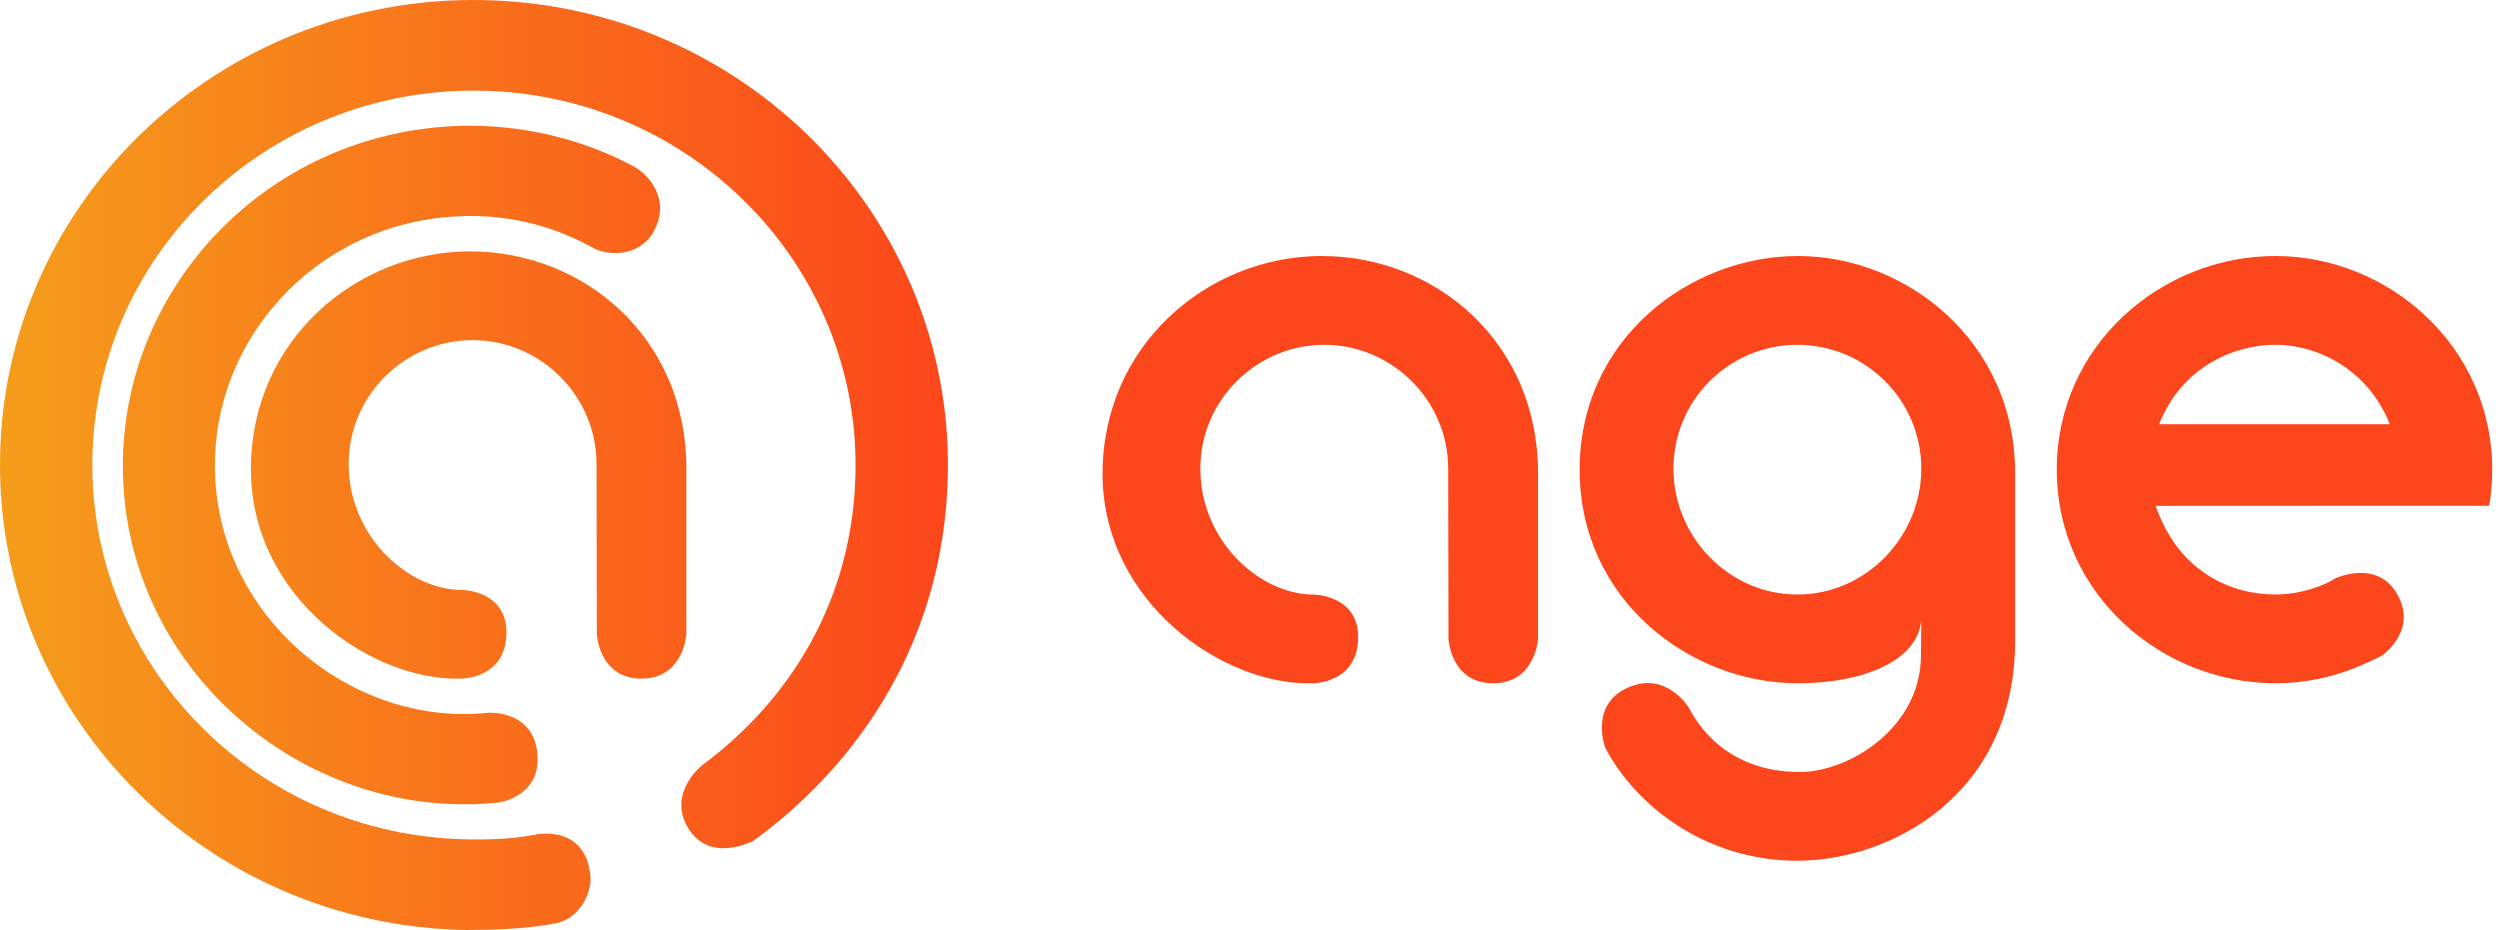
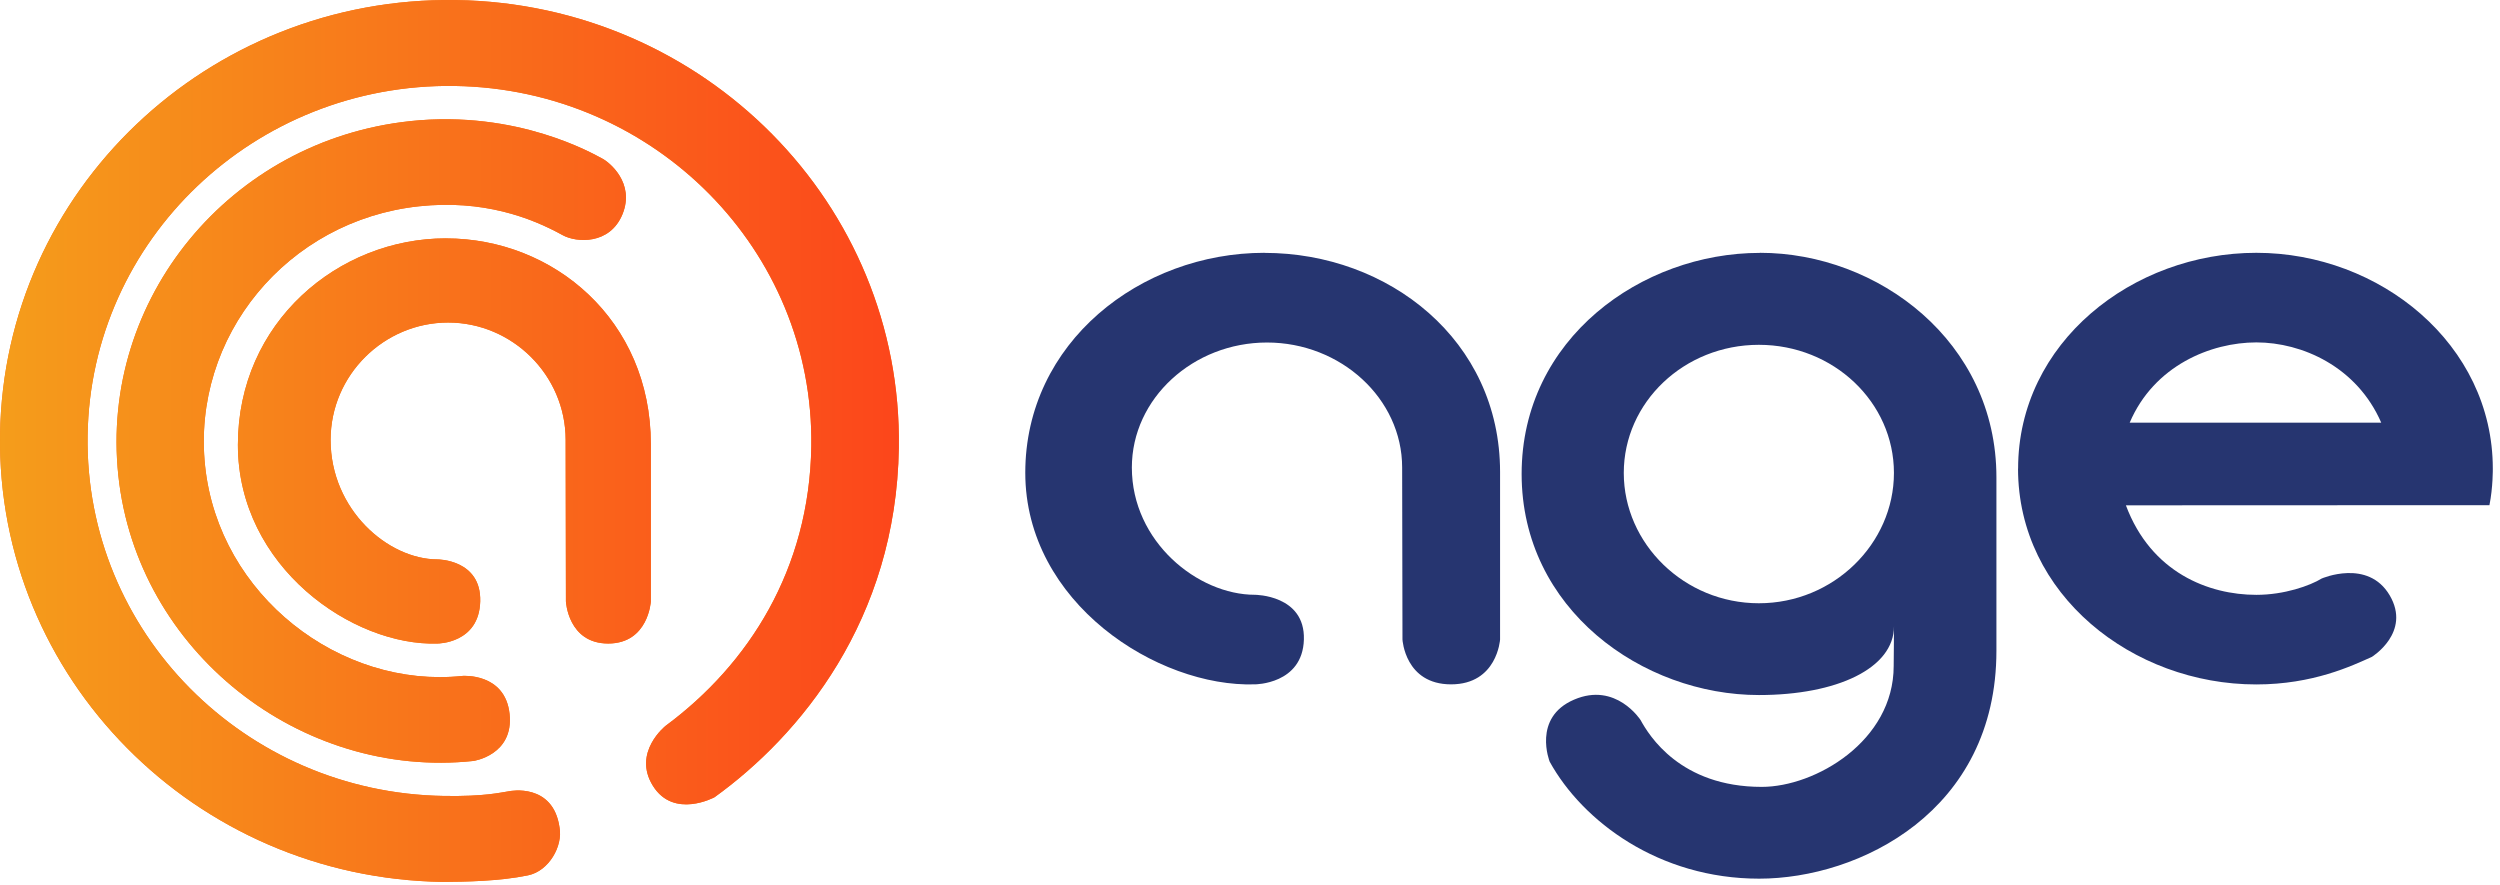
- <svg xmlns="http://www.w3.org/2000/svg" width="250" height="93" viewBox="0 0 250 93" fill="none">
-   <path fill-rule="evenodd" clip-rule="evenodd" d="M48.096 0.006C74.273 0.402 95.177 21.54 94.787 47.218V47.215C94.511 65.402 84.332 77.596 75.347 84.072C75.347 84.072 71.055 86.396 68.854 82.869C66.652 79.342 70.191 76.541 70.191 76.541C78.943 70.063 85.358 60.039 85.553 47.077C85.865 26.401 69.034 9.384 47.962 9.066C26.887 8.748 9.552 25.249 9.24 45.925C8.928 66.602 25.759 83.619 46.831 83.937C50.472 83.993 52.155 83.701 53.223 83.516C53.413 83.483 53.585 83.453 53.744 83.43C53.744 83.43 58.327 82.509 59.004 87.263C59.364 89.185 57.916 91.845 55.681 92.307C52.622 92.94 49.014 92.982 46.696 93C20.522 92.604 -0.382 71.466 0.005 45.788C0.392 20.109 21.92 -0.39 48.096 0.006ZM43.238 12.776C24.263 14.801 10.491 31.533 12.476 50.148C14.462 68.764 31.74 82.182 49.92 80.245C49.92 80.245 54.197 79.636 53.732 75.284C53.267 70.933 48.784 71.277 48.784 71.277C35.923 72.648 23.087 62.829 21.63 49.171C20.172 35.513 30.276 23.237 44.198 21.753C50.901 21.039 55.943 22.922 59.335 24.8C60.768 25.595 64.322 25.84 65.645 22.577C66.971 19.314 64.268 17.104 63.474 16.702C63.43 16.68 63.364 16.645 63.278 16.598C61.786 15.798 54.013 11.625 43.238 12.773V12.776ZM132.192 25.6C120.823 25.6 110.257 34.475 110.257 47.374C110.257 60.273 122.409 68.632 131.317 68.326C131.317 68.326 135.689 68.326 135.812 63.89C135.935 59.455 131.317 59.455 131.317 59.455C126.086 59.455 120.034 54.206 120.034 46.855C120.034 40.002 125.669 34.478 132.426 34.478C139.183 34.478 144.819 40.02 144.819 46.855L144.849 63.89C144.849 63.89 145.074 68.326 149.309 68.326C153.543 68.326 153.804 63.89 153.804 63.89V47.293C153.804 34.229 143.565 25.603 132.195 25.603L132.192 25.6ZM205.678 46.962C205.679 34.48 216.197 25.6 227.533 25.6C238.87 25.6 249.223 34.637 249.223 46.963C249.223 46.963 249.244 48.796 248.911 50.577C246.934 50.577 215.566 50.589 215.566 50.589C217.879 57.259 223.172 59.449 227.533 59.449C230.106 59.449 232.454 58.546 233.534 57.835C233.534 57.835 237.784 55.838 239.775 59.509C241.77 63.177 238.138 65.597 238.138 65.597C238.061 65.634 237.981 65.673 237.898 65.713C236.02 66.626 232.53 68.323 227.533 68.323C216.194 68.323 205.679 59.443 205.678 46.962ZM227.533 34.475C231.716 34.475 236.753 36.873 238.985 42.419H215.911C218.14 36.76 223.349 34.475 227.533 34.475ZM157.964 46.963C157.964 33.869 169.001 25.6 179.819 25.6L179.825 25.603C190.643 25.603 201.514 34.148 201.514 47.293V64.055C201.514 79.585 188.93 86.075 179.741 86.075C170.551 86.075 163.551 80.551 160.525 74.774C160.525 74.774 158.909 70.513 162.76 68.773C166.61 67.03 168.866 70.743 168.866 70.743C169.634 72.207 172.504 77.201 179.987 77.201C184.905 77.201 192.097 72.777 192.097 65.522C192.097 64.998 192.104 64.497 192.111 63.952L192.111 63.941L192.111 63.94C192.12 63.285 192.13 62.567 192.13 61.671C192.13 65.753 186.885 68.326 179.738 68.326C169.079 68.326 157.964 60.057 157.964 46.963ZM167.345 46.858C167.345 53.693 172.894 59.452 179.738 59.452C186.582 59.452 192.13 53.693 192.13 46.858C192.13 40.023 186.582 34.481 179.738 34.481C172.894 34.481 167.345 40.023 167.345 46.858ZM47.026 25.136C35.656 25.136 25.09 34.01 25.09 46.91C25.09 59.809 37.242 68.168 46.15 67.862C46.15 67.862 50.523 67.862 50.646 63.426C50.769 58.99 46.15 58.99 46.15 58.99C40.919 58.99 34.867 53.742 34.867 46.391C34.867 39.538 40.502 34.013 47.26 34.013C54.017 34.013 59.652 39.556 59.652 46.391L59.682 63.426C59.682 63.426 59.907 67.862 64.142 67.862C68.376 67.862 68.637 63.426 68.637 63.426V46.829C68.637 33.764 58.398 25.139 47.029 25.139L47.026 25.136Z" fill="url(#paint0_linear_2386_268)" />
+ <svg xmlns="http://www.w3.org/2000/svg" width="178" height="63" viewBox="0 0 178 63" fill="none">
+   <path d="M29.195 8.626C16.384 9.993 7.085 21.29 8.425 33.859C9.766 46.428 21.432 55.488 33.707 54.18C33.707 54.18 36.595 53.769 36.281 50.83C35.967 47.892 32.94 48.125 32.94 48.125C24.256 49.05 15.59 42.421 14.606 33.199C13.621 23.977 20.444 15.689 29.843 14.687C34.369 14.205 37.773 15.476 40.063 16.744C41.031 17.281 43.431 17.447 44.324 15.244C45.219 13.04 43.395 11.548 42.858 11.277C42.321 11.005 36.892 7.804 29.195 8.624V8.626Z" fill="#FB7411" />
+   <path d="M63.998 31.881C64.262 14.543 50.148 0.271 32.474 0.004C14.8 -0.263 0.265 13.577 0.004 30.915C-0.258 48.253 13.856 62.525 31.528 62.792C33.093 62.78 35.529 62.751 37.595 62.324C39.103 62.012 40.082 60.216 39.839 58.918C39.381 55.709 36.287 56.33 36.287 56.33C35.578 56.435 34.517 56.717 31.619 56.672C17.392 56.458 6.028 44.968 6.238 31.008C6.449 17.048 18.153 5.907 32.383 6.121C46.61 6.336 57.974 17.826 57.764 31.786C57.632 40.538 53.3 47.305 47.392 51.679C47.392 51.679 45.002 53.57 46.489 55.952C47.975 58.333 50.873 56.764 50.873 56.764C56.939 52.392 63.812 44.158 63.998 31.879V31.881Z" fill="#FB7411" />
+   <path d="M31.748 16.971C24.071 16.971 16.938 22.963 16.938 31.672C16.938 40.382 25.143 46.025 31.157 45.819C31.157 45.819 34.109 45.819 34.192 42.824C34.275 39.829 31.157 39.829 31.157 39.829C27.625 39.829 23.539 36.285 23.539 31.322C23.539 26.695 27.344 22.965 31.906 22.965C36.468 22.965 40.273 26.707 40.273 31.322L40.293 42.824C40.293 42.824 40.445 45.819 43.304 45.819C46.164 45.819 46.34 42.824 46.34 42.824V31.618C46.34 22.797 39.427 16.973 31.75 16.973L31.748 16.971Z" fill="#FB7411" />
+   <path d="M29.195 8.626C16.384 9.993 7.085 21.29 8.425 33.859C9.766 46.428 21.432 55.488 33.707 54.18C33.707 54.18 36.595 53.769 36.281 50.83C35.967 47.892 32.94 48.125 32.94 48.125C24.256 49.05 15.59 42.421 14.606 33.199C13.621 23.977 20.444 15.689 29.843 14.687C34.369 14.205 37.773 15.476 40.063 16.744C41.031 17.281 43.431 17.447 44.324 15.244C45.219 13.04 43.395 11.548 42.858 11.277C42.321 11.005 36.892 7.804 29.195 8.624V8.626Z" fill="url(#paint0_linear_3213_54)" />
+   <path d="M63.998 31.881C64.262 14.543 50.148 0.271 32.474 0.004C14.8 -0.263 0.265 13.577 0.004 30.915C-0.258 48.253 13.856 62.525 31.528 62.792C33.093 62.78 35.529 62.751 37.595 62.324C39.103 62.012 40.082 60.216 39.839 58.918C39.381 55.709 36.287 56.33 36.287 56.33C35.578 56.435 34.517 56.717 31.619 56.672C17.392 56.458 6.028 44.968 6.238 31.008C6.449 17.048 18.153 5.907 32.383 6.121C46.61 6.336 57.974 17.826 57.764 31.786C57.632 40.538 53.3 47.305 47.392 51.679C47.392 51.679 45.002 53.57 46.489 55.952C47.975 58.333 50.873 56.764 50.873 56.764C56.939 52.392 63.812 44.158 63.998 31.879V31.881Z" fill="url(#paint1_linear_3213_54)" />
+   <path d="M31.748 16.971C24.071 16.971 16.938 22.963 16.938 31.672C16.938 40.382 25.143 46.025 31.157 45.819C31.157 45.819 34.109 45.819 34.192 42.824C34.275 39.829 31.157 39.829 31.157 39.829C27.625 39.829 23.539 36.285 23.539 31.322C23.539 26.695 27.344 22.965 31.906 22.965C36.468 22.965 40.273 26.707 40.273 31.322L40.293 42.824C40.293 42.824 40.445 45.819 43.304 45.819C46.164 45.819 46.34 42.824 46.34 42.824V31.618C46.34 22.797 39.427 16.973 31.75 16.973L31.748 16.971Z" fill="url(#paint2_linear_3213_54)" />
+   <path d="M143.689 33.366C143.689 24.384 151.85 18 160.65 18C169.45 18 177.488 24.504 177.488 33.366C177.488 33.366 177.506 34.686 177.248 35.968C175.712 35.968 151.364 35.979 151.364 35.979C153.158 40.777 157.268 42.353 160.65 42.353C162.65 42.353 164.473 41.701 165.305 41.19C165.305 41.19 168.6 39.756 170.148 42.391C171.696 45.032 168.876 46.77 168.876 46.77C167.469 47.401 164.696 48.732 160.645 48.732C151.845 48.732 143.684 42.342 143.684 33.366H143.689ZM169.544 30.095C167.809 26.101 163.898 24.379 160.656 24.379C157.414 24.379 153.369 26.025 151.633 30.095H169.544Z" fill="#263570" />
+   <path d="M90.028 18C81.204 18 73 24.382 73 33.659C73 42.936 82.435 48.948 89.348 48.726C89.348 48.726 92.743 48.726 92.837 45.538C92.931 42.349 89.348 42.349 89.348 42.349C85.285 42.349 80.588 38.574 80.588 33.289C80.588 28.363 84.962 24.387 90.21 24.387C95.458 24.387 99.833 28.374 99.833 33.289L99.856 45.538C99.856 45.538 100.032 48.726 103.316 48.726C106.6 48.726 106.805 45.538 106.805 45.538V33.605C106.805 24.208 98.853 18.005 90.028 18.005V18Z" fill="#263570" />
+   <path d="M125.295 18.006C116.902 18.006 108.34 24.1 108.34 33.746C108.34 43.392 116.961 49.487 125.236 49.487C130.781 49.487 134.854 47.589 134.854 44.583C134.854 45.796 134.83 46.57 134.83 47.422C134.83 52.765 129.251 56.026 125.436 56.026C119.628 56.026 117.401 52.347 116.809 51.268C116.809 51.268 115.056 48.529 112.073 49.815C109.084 51.095 110.338 54.234 110.338 54.234C112.689 58.492 118.121 62.561 125.248 62.561C132.375 62.561 142.145 57.78 142.145 46.336V33.985C142.145 24.301 133.705 18 125.313 18L125.295 18.006ZM125.231 42.952C119.921 42.952 115.613 38.711 115.613 33.674C115.613 28.637 119.915 24.551 125.231 24.551C130.546 24.551 134.848 28.637 134.848 33.674C134.848 38.711 130.546 42.952 125.231 42.952Z" fill="#263570" />
  <defs>
-     <linearGradient id="paint0_linear_2386_268" x1="-0.001" y1="46.502" x2="94.792" y2="46.502" gradientUnits="userSpaceOnUse">
+     <linearGradient id="paint0_linear_3213_54" x1="0.004" y1="31.397" x2="64.007" y2="31.397" gradientUnits="userSpaceOnUse">
+       <stop stop-color="#F59D1B" />
+       <stop offset="1" stop-color="#FC461B" />
+     </linearGradient>
+     <linearGradient id="paint1_linear_3213_54" x1="-0" y1="31.397" x2="64.002" y2="31.397" gradientUnits="userSpaceOnUse">
+       <stop stop-color="#F59D1B" />
+       <stop offset="1" stop-color="#FC461B" />
+     </linearGradient>
+     <linearGradient id="paint2_linear_3213_54" x1="-0.005" y1="31.397" x2="63.998" y2="31.397" gradientUnits="userSpaceOnUse">
      <stop stop-color="#F59D1B" />
      <stop offset="1" stop-color="#FC461B" />
    </linearGradient>
  </defs>
</svg>
